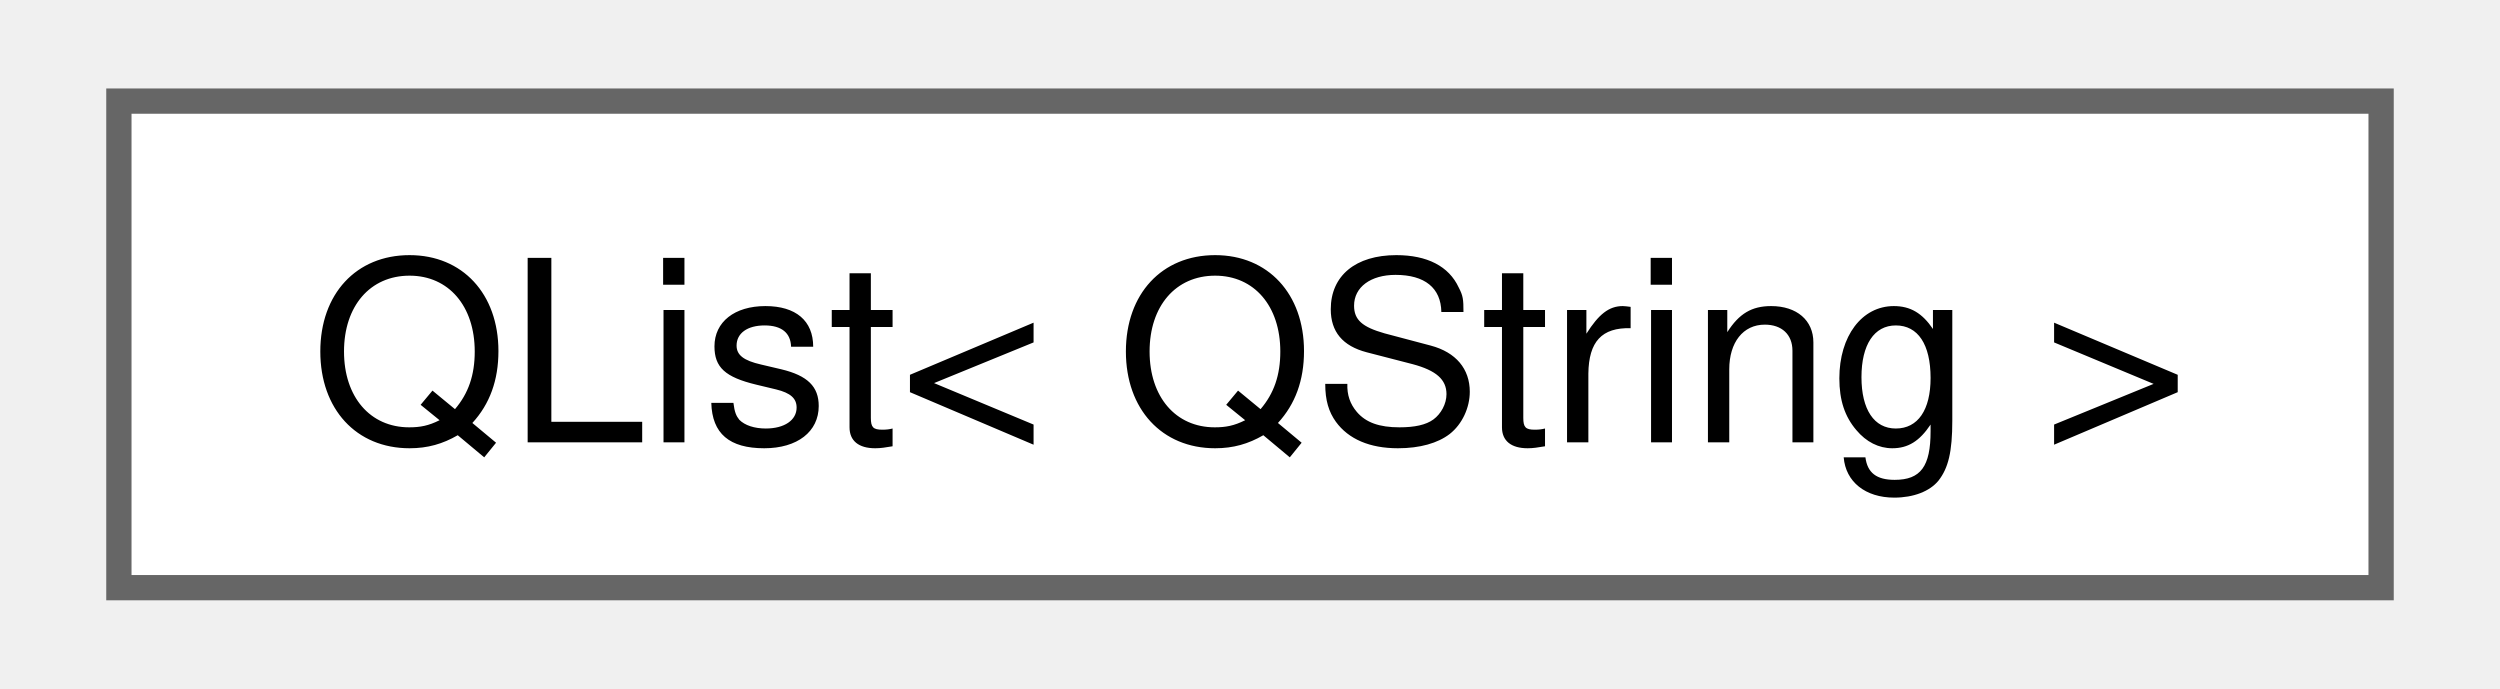
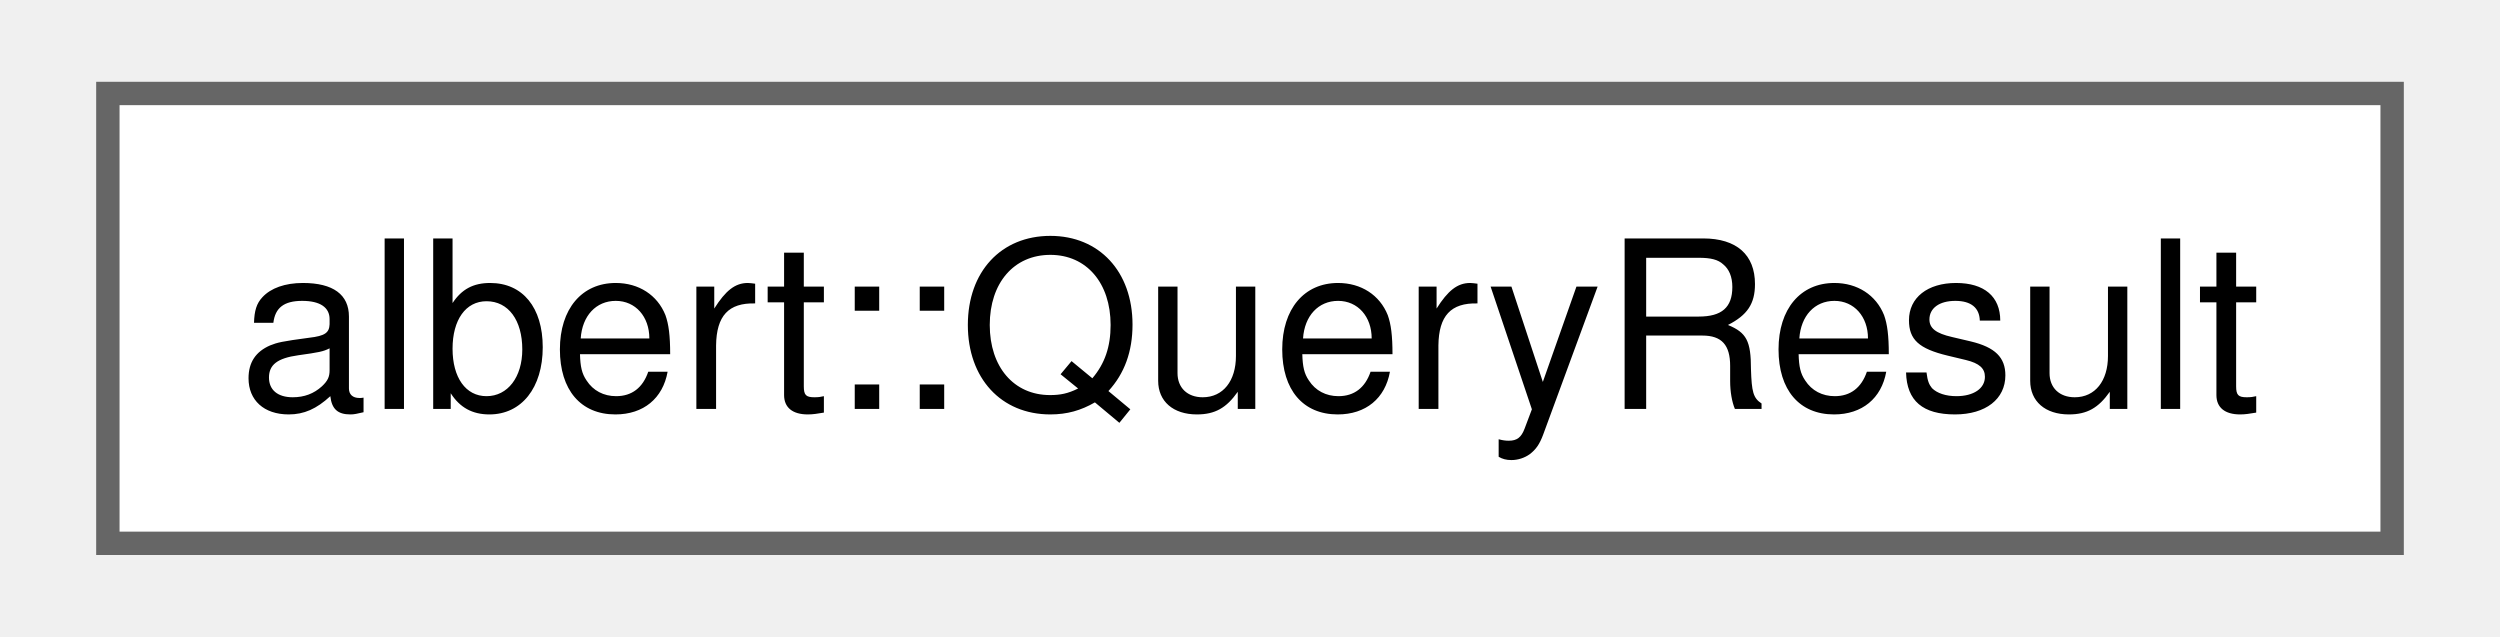
- <svg xmlns="http://www.w3.org/2000/svg" xmlns:xlink="http://www.w3.org/1999/xlink" width="98pt" height="27pt" viewBox="0.00 0.00 97.50 27.25">
+ <svg xmlns="http://www.w3.org/2000/svg" xmlns:xlink="http://www.w3.org/1999/xlink" width="106pt" height="27pt" viewBox="0.00 0.00 105.75 27.25">
  <g id="graph0" class="graph" transform="scale(1 1) rotate(0) translate(4 23.25)">
    <g id="Node000000" class="node">
      <g id="a_Node000000">
-         <a xlink:href="classQList.html" target="_top" xlink:title=" ">
-           <polygon fill="white" stroke="#666666" points="89.5,-19.25 0,-19.25 0,0 89.5,0 89.5,-19.25" />
-           <text text-anchor="middle" x="44.75" y="-5.75" font-family="Helvetica,sans-Serif" font-size="10.00">QList&lt; QString &gt;</text>
+         <a xlink:href="classalbert_1_1QueryResult.html" target="_top" xlink:title="Result item associating an item with an extension.">
+           <polygon fill="white" stroke="#666666" points="97.75,-19.25 0,-19.25 0,0 97.75,0 97.75,-19.25" />
+           <text text-anchor="middle" x="48.88" y="-5.75" font-family="Helvetica,sans-Serif" font-size="10.00">albert::QueryResult</text>
        </a>
      </g>
    </g>
  </g>
</svg>
